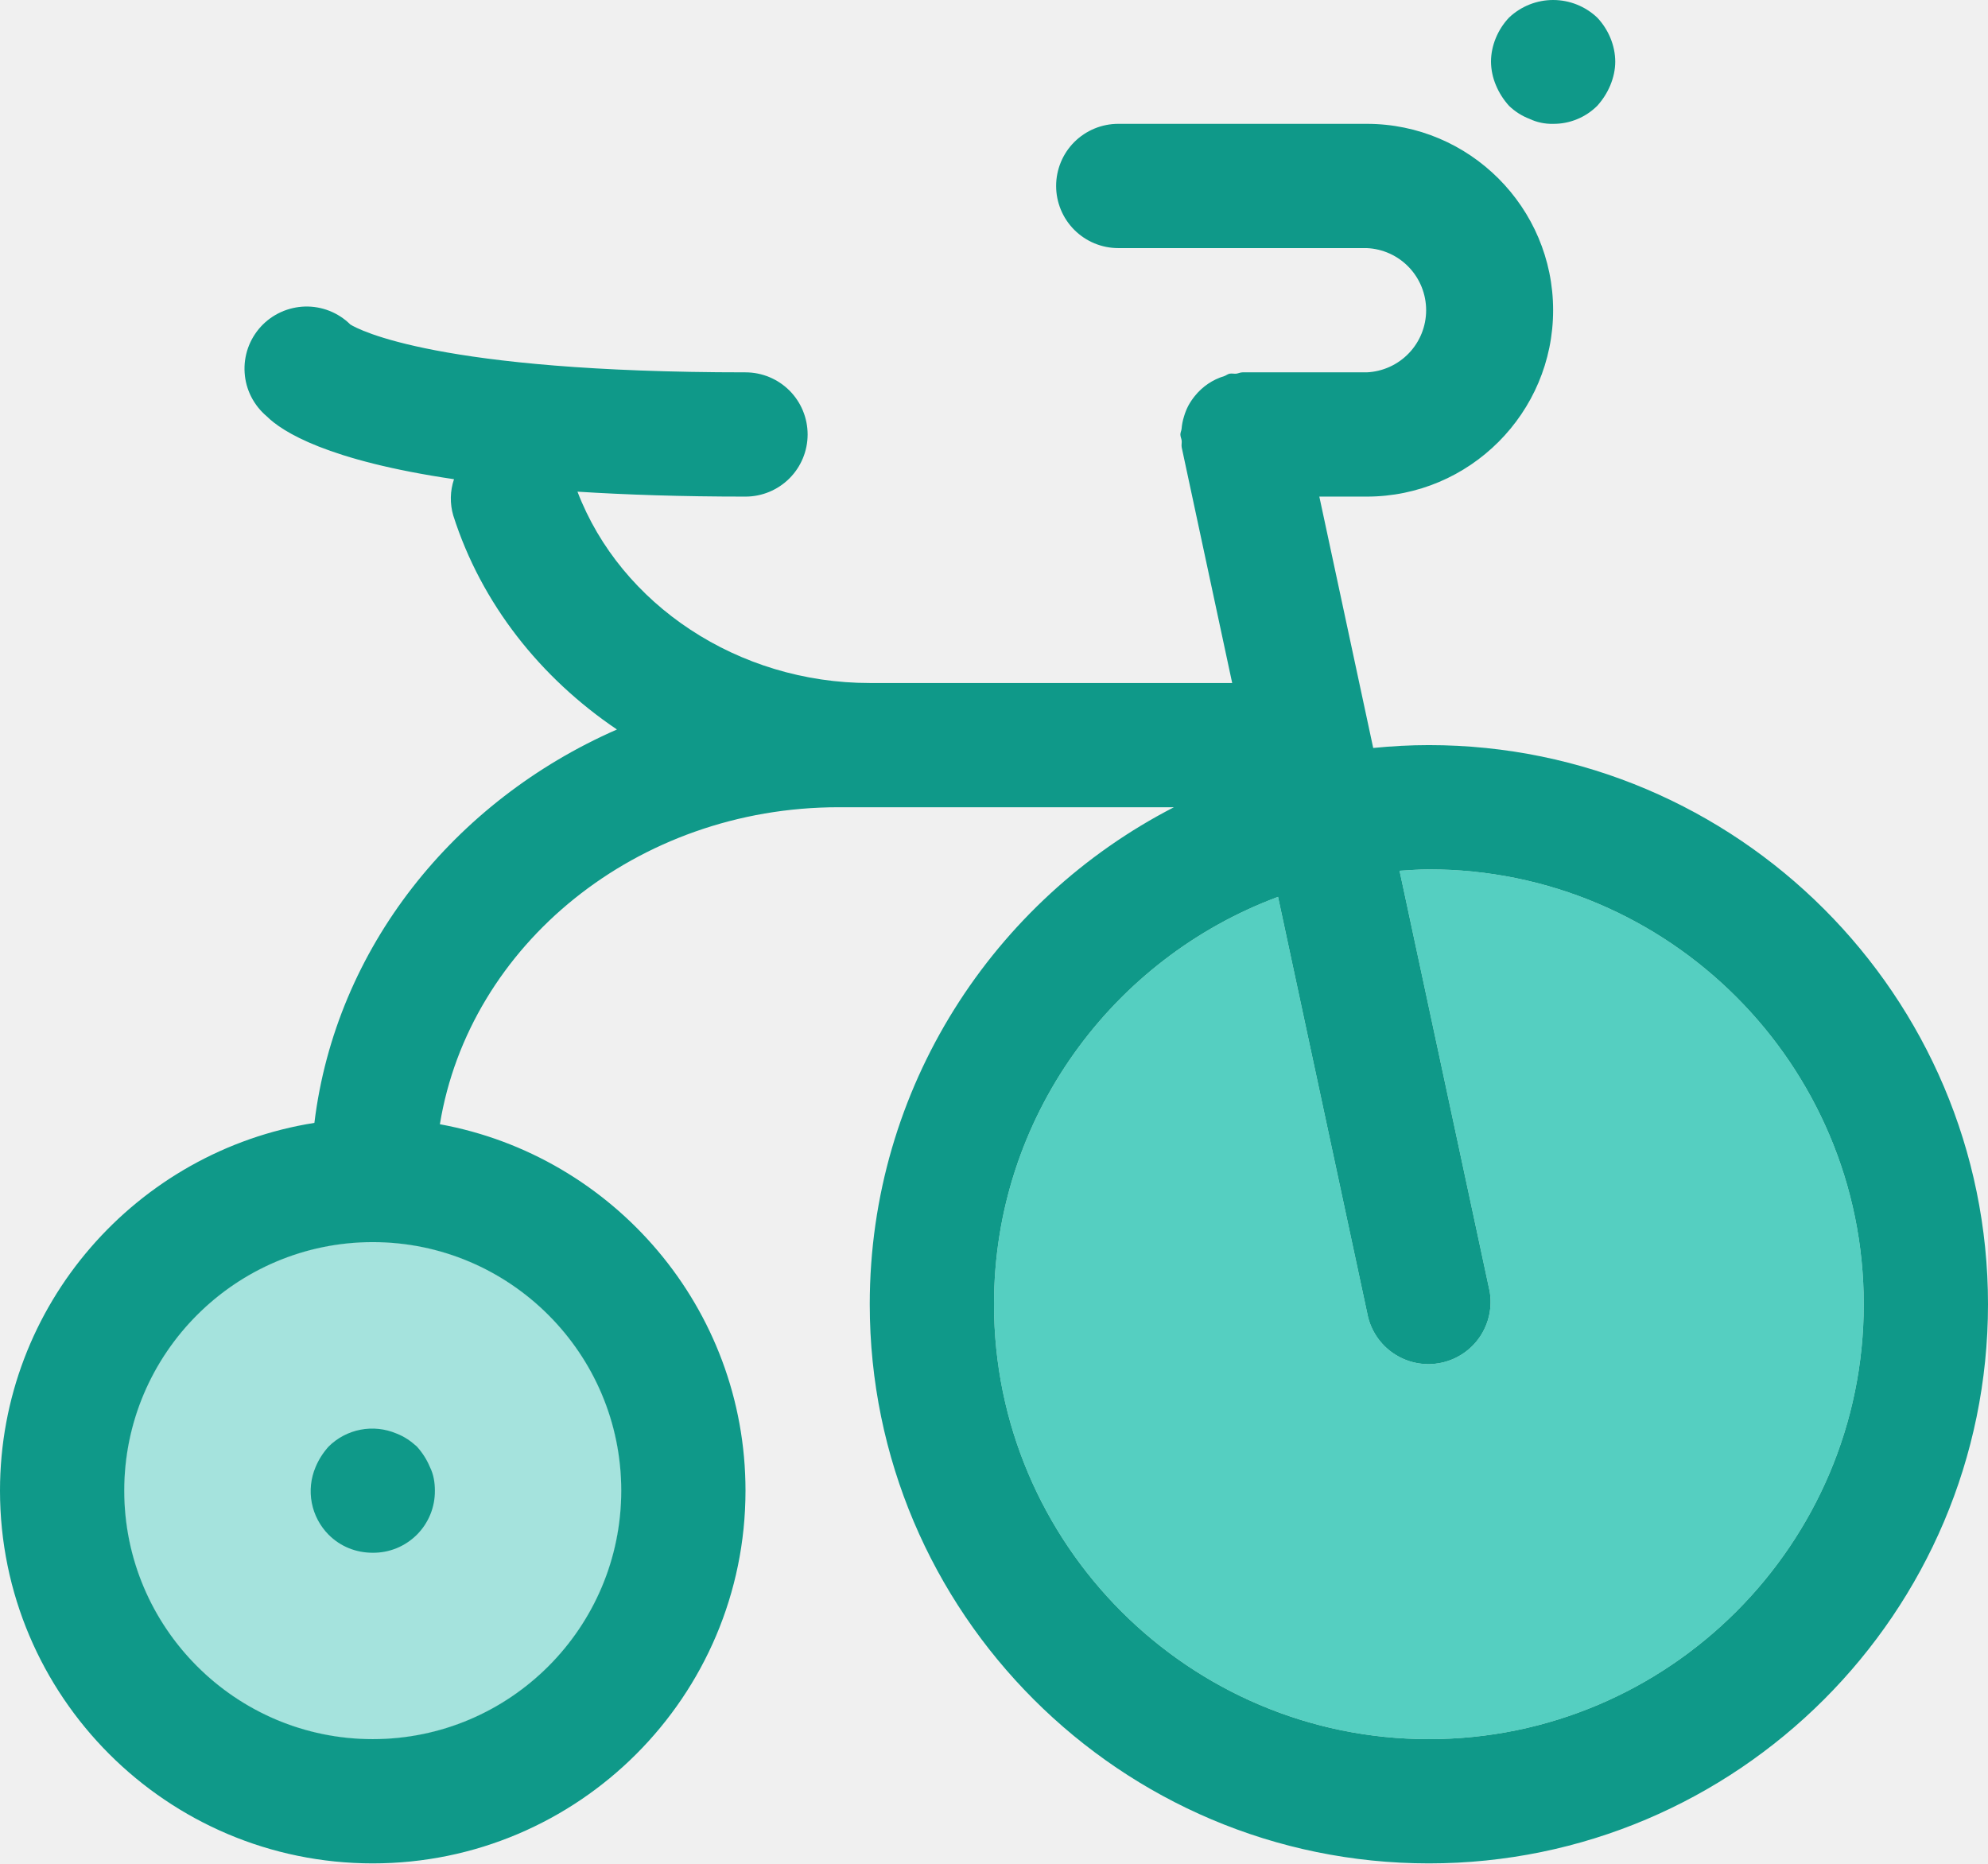
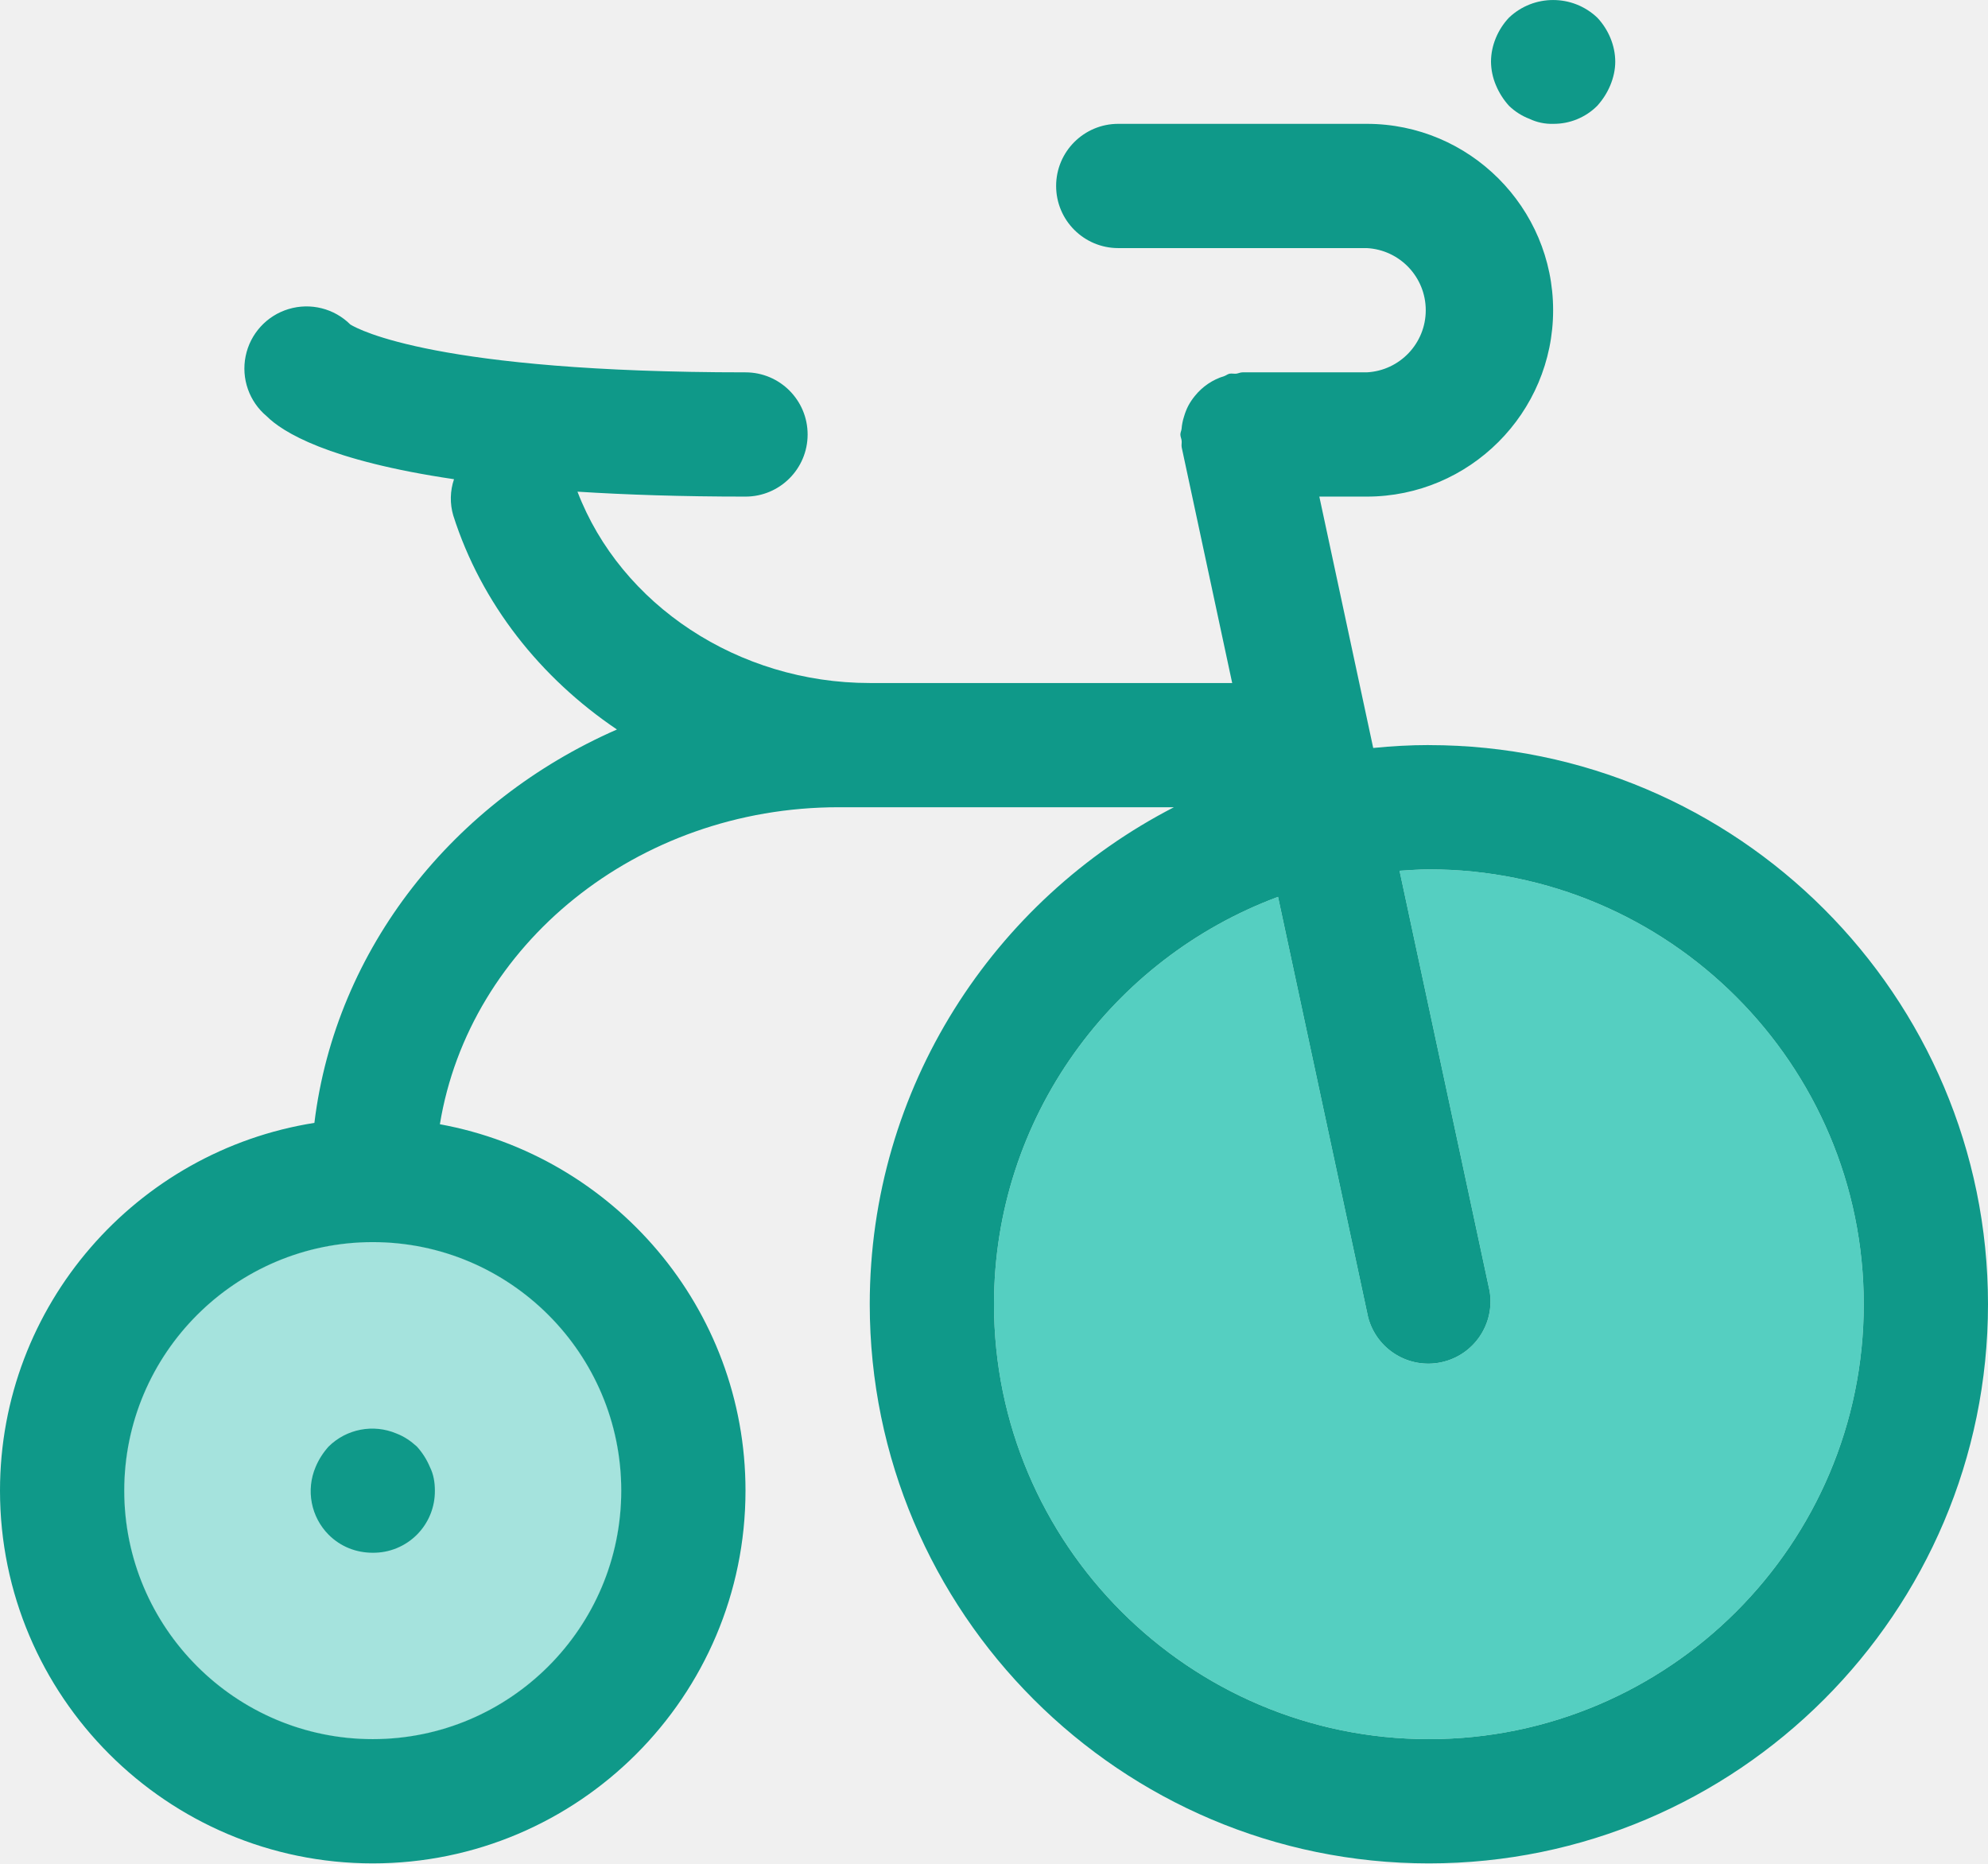
<svg xmlns="http://www.w3.org/2000/svg" width="48" height="45" viewBox="0 0 48 45" fill="none">
-   <path fill-rule="evenodd" clip-rule="evenodd" d="M15 35.99C15 39.299 12.309 41.99 9 41.99C5.691 41.99 3 39.299 3 35.99C3 32.681 5.691 29.99 9 29.99C12.309 29.99 15 32.681 15 35.99" fill="#CFD8DC" />
-   <path opacity="0.7" fill-rule="evenodd" clip-rule="evenodd" d="M15 35.99C15 39.299 12.309 41.99 9 41.99C5.691 41.99 3 39.299 3 35.99C3 32.681 5.691 29.99 9 29.99C12.309 29.99 15 32.681 15 35.99" fill="#13C1AC" />
-   <path opacity="0.5" fill-rule="evenodd" clip-rule="evenodd" d="M15 35.99C15 39.299 12.309 41.99 9 41.99C5.691 41.99 3 39.299 3 35.99C3 32.681 5.691 29.99 9 29.99C12.309 29.99 15 32.681 15 35.99" fill="white" />
-   <path fill-rule="evenodd" clip-rule="evenodd" d="M34.5 41.99C28.71 41.99 24 37.28 24 31.49C24 26.982 26.86 23.141 30.858 21.654L33.033 31.805C33.129 32.181 33.367 32.506 33.697 32.71C34.027 32.915 34.424 32.984 34.803 32.902C35.183 32.821 35.517 32.595 35.734 32.273C35.95 31.951 36.034 31.557 35.967 31.175L33.792 21.024C34.028 21.011 34.261 20.99 34.5 20.99C40.29 20.99 45 25.701 45 31.49C45 37.28 40.29 41.99 34.5 41.99V41.99ZM15 35.99C15 39.299 12.309 41.99 9 41.99C5.691 41.99 3 39.299 3 35.99C3 32.681 5.691 29.99 9 29.99C12.309 29.99 15 32.681 15 35.99ZM34.5 17.99C41.943 17.99 48 24.045 48 31.49C48 38.934 41.943 44.99 34.5 44.99C27.057 44.99 21 38.934 21 31.49C21 26.265 23.989 21.732 28.344 19.49H20.25C15.37 19.49 11.328 22.82 10.621 27.144C14.812 27.909 18 31.581 18 35.99C18 40.955 13.963 44.99 9 44.99C4.037 44.99 0 40.955 0 35.99C0 31.508 3.297 27.791 7.591 27.111C8.106 22.89 10.959 19.337 14.896 17.613C13.052 16.368 11.623 14.577 10.944 12.446C10.86 12.159 10.866 11.853 10.962 11.57C7.912 11.121 6.814 10.425 6.439 10.05C6.285 9.92 6.158 9.76 6.066 9.58C5.974 9.4 5.92 9.203 5.907 9.001C5.893 8.799 5.921 8.597 5.987 8.406C6.054 8.215 6.159 8.04 6.295 7.89C6.431 7.741 6.596 7.621 6.78 7.537C6.964 7.453 7.163 7.407 7.365 7.401C7.567 7.396 7.768 7.432 7.956 7.506C8.144 7.581 8.315 7.692 8.459 7.835C8.661 7.959 10.563 8.99 18 8.99C18.398 8.99 18.779 9.148 19.061 9.429C19.342 9.71 19.5 10.092 19.5 10.49C19.5 10.887 19.342 11.269 19.061 11.55C18.779 11.832 18.398 11.99 18 11.99C16.451 11.99 15.113 11.945 13.943 11.871C14.989 14.603 17.825 16.491 21 16.491H29.751L28.533 10.806C28.521 10.751 28.536 10.698 28.532 10.644C28.526 10.59 28.5 10.544 28.5 10.49C28.5 10.442 28.524 10.4 28.529 10.355C28.537 10.253 28.557 10.152 28.588 10.055C28.614 9.965 28.649 9.878 28.692 9.795C28.737 9.712 28.79 9.634 28.849 9.561C29.032 9.333 29.279 9.165 29.559 9.081C29.604 9.066 29.639 9.033 29.686 9.023C29.739 9.012 29.79 9.026 29.844 9.023C29.898 9.017 29.945 8.99 30 8.99H33C33.386 8.972 33.751 8.807 34.018 8.527C34.285 8.248 34.434 7.876 34.434 7.49C34.434 7.103 34.285 6.731 34.018 6.452C33.751 6.172 33.386 6.007 33 5.99H27C26.602 5.99 26.221 5.832 25.939 5.55C25.658 5.269 25.5 4.887 25.5 4.49C25.5 4.092 25.658 3.71 25.939 3.429C26.221 3.148 26.602 2.99 27 2.99H33C35.481 2.99 37.5 5.009 37.5 7.49C37.5 9.971 35.481 11.99 33 11.99H31.855L33.156 18.059C33.599 18.015 34.047 17.99 34.5 17.99V17.99ZM7.62 35.42C7.504 35.693 7.472 35.994 7.528 36.285C7.584 36.576 7.726 36.844 7.935 37.055C8.22 37.34 8.595 37.49 9 37.49C9.198 37.492 9.393 37.454 9.576 37.38C9.759 37.305 9.925 37.194 10.065 37.055C10.205 36.915 10.315 36.749 10.39 36.566C10.465 36.383 10.502 36.187 10.5 35.99C10.5 35.795 10.47 35.6 10.38 35.42C10.305 35.24 10.2 35.075 10.065 34.925C9.915 34.79 9.765 34.685 9.57 34.61C9.297 34.495 8.996 34.463 8.705 34.519C8.414 34.575 8.146 34.716 7.935 34.925C7.8 35.075 7.695 35.24 7.62 35.42V35.42ZM36.435 2.555C36.3 2.405 36.195 2.24 36.12 2.06C36.043 1.879 36.002 1.686 36 1.49C36 1.1 36.165 0.71 36.435 0.425C36.723 0.152 37.104 0 37.5 0C37.896 0 38.277 0.152 38.565 0.425C38.835 0.71 39 1.1 39 1.49C39 1.685 38.955 1.88 38.88 2.06C38.805 2.24 38.7 2.405 38.565 2.555C38.425 2.694 38.259 2.805 38.076 2.879C37.894 2.954 37.697 2.992 37.5 2.99C37.303 2.995 37.108 2.954 36.93 2.87C36.745 2.799 36.577 2.692 36.435 2.555V2.555Z" fill="#0F9989" />
-   <path opacity="0.7" fill-rule="evenodd" clip-rule="evenodd" d="M34.5 41.99C28.71 41.99 24 37.28 24 31.49C24 26.982 26.86 23.141 30.858 21.654L33.033 31.805C33.129 32.181 33.367 32.506 33.697 32.71C34.027 32.915 34.424 32.984 34.803 32.902C35.183 32.821 35.517 32.595 35.734 32.273C35.95 31.951 36.034 31.557 35.967 31.175L33.792 21.024C34.028 21.011 34.261 20.99 34.5 20.99C40.29 20.99 45 25.701 45 31.49C45 37.28 40.29 41.99 34.5 41.99" fill="#13C1AC" />
+   <path fill-rule="evenodd" clip-rule="evenodd" d="M15 35.99c0 3.309-2.691 6-6 6s-6-2.691-6-6c0-3.31 2.691-6 6-6s6 2.69 6 6" fill="#CFD8DC" />
+   <path opacity=".7" fill-rule="evenodd" clip-rule="evenodd" d="M15 35.99c0 3.309-2.691 6-6 6s-6-2.691-6-6c0-3.31 2.691-6 6-6s6 2.69 6 6" fill="#13C1AC" />
+   <path opacity=".5" fill-rule="evenodd" clip-rule="evenodd" d="M15 35.99c0 3.309-2.691 6-6 6s-6-2.691-6-6c0-3.31 2.691-6 6-6s6 2.69 6 6" fill="#fff" />
+   <path fill-rule="evenodd" clip-rule="evenodd" d="M34.5 41.99c-5.79 0-10.5-4.71-10.5-10.5 0-4.508 2.86-8.35 6.858-9.836l2.175 10.15a1.502 1.502 0 002.934-.63l-2.175-10.15c.236-.013.47-.034.708-.034 5.79 0 10.5 4.711 10.5 10.5 0 5.79-4.71 10.5-10.5 10.5zm-19.5-6c0 3.309-2.691 6-6 6s-6-2.691-6-6c0-3.31 2.691-6 6-6s6 2.69 6 6zm19.5-18c7.443 0 13.5 6.055 13.5 13.5 0 7.444-6.057 13.5-13.5 13.5S21 38.934 21 31.49c0-5.225 2.99-9.758 7.344-12H20.25c-4.88 0-8.922 3.33-9.629 7.654C14.813 27.91 18 31.581 18 35.99c0 4.965-4.037 9-9 9s-9-4.035-9-9c0-4.482 3.297-8.2 7.591-8.879.515-4.22 3.368-7.774 7.305-9.498-1.845-1.245-3.273-3.036-3.952-5.167a1.452 1.452 0 01.018-.876c-3.05-.449-4.147-1.145-4.522-1.52a1.5 1.5 0 112.019-2.215C8.66 7.959 10.563 8.99 18 8.99a1.5 1.5 0 010 3c-1.55 0-2.887-.045-4.057-.119 1.046 2.732 3.882 4.62 7.057 4.62h8.751l-1.218-5.685c-.012-.055.003-.108-.002-.162-.005-.054-.031-.1-.031-.154 0-.048.024-.09.029-.135.008-.102.028-.203.06-.3.026-.09.06-.177.103-.26a1.45 1.45 0 01.157-.234c.183-.228.43-.396.71-.48.045-.015.08-.048.127-.058.053-.01.104.003.158 0 .054-.006.1-.033.156-.033h3a1.502 1.502 0 000-3h-6a1.5 1.5 0 010-3h6c2.481 0 4.5 2.019 4.5 4.5 0 2.48-2.019 4.5-4.5 4.5h-1.145l1.301 6.069c.443-.044.891-.07 1.344-.07zM7.62 35.42a1.493 1.493 0 00.315 1.635c.285.285.66.435 1.065.435a1.485 1.485 0 001.5-1.5c0-.195-.03-.39-.12-.57a1.732 1.732 0 00-.315-.495c-.15-.135-.3-.24-.495-.315a1.5 1.5 0 00-1.635.315c-.135.15-.24.315-.315.495zM36.435 2.555a1.732 1.732 0 01-.315-.495 1.486 1.486 0 01-.12-.57c0-.39.165-.78.435-1.065a1.548 1.548 0 012.13 0C38.835.71 39 1.1 39 1.49c0 .195-.045.39-.12.57-.075.18-.18.345-.315.495a1.485 1.485 0 01-1.065.435 1.24 1.24 0 01-.57-.12 1.46 1.46 0 01-.495-.315z" fill="#0F9989" />
+   <path opacity=".7" fill-rule="evenodd" clip-rule="evenodd" d="M34.5 41.99c-5.79 0-10.5-4.71-10.5-10.5 0-4.508 2.86-8.35 6.858-9.836l2.175 10.15a1.502 1.502 0 002.934-.63l-2.175-10.15c.236-.013.47-.034.708-.034 5.79 0 10.5 4.711 10.5 10.5 0 5.79-4.71 10.5-10.5 10.5" fill="#13C1AC" />
</svg>
